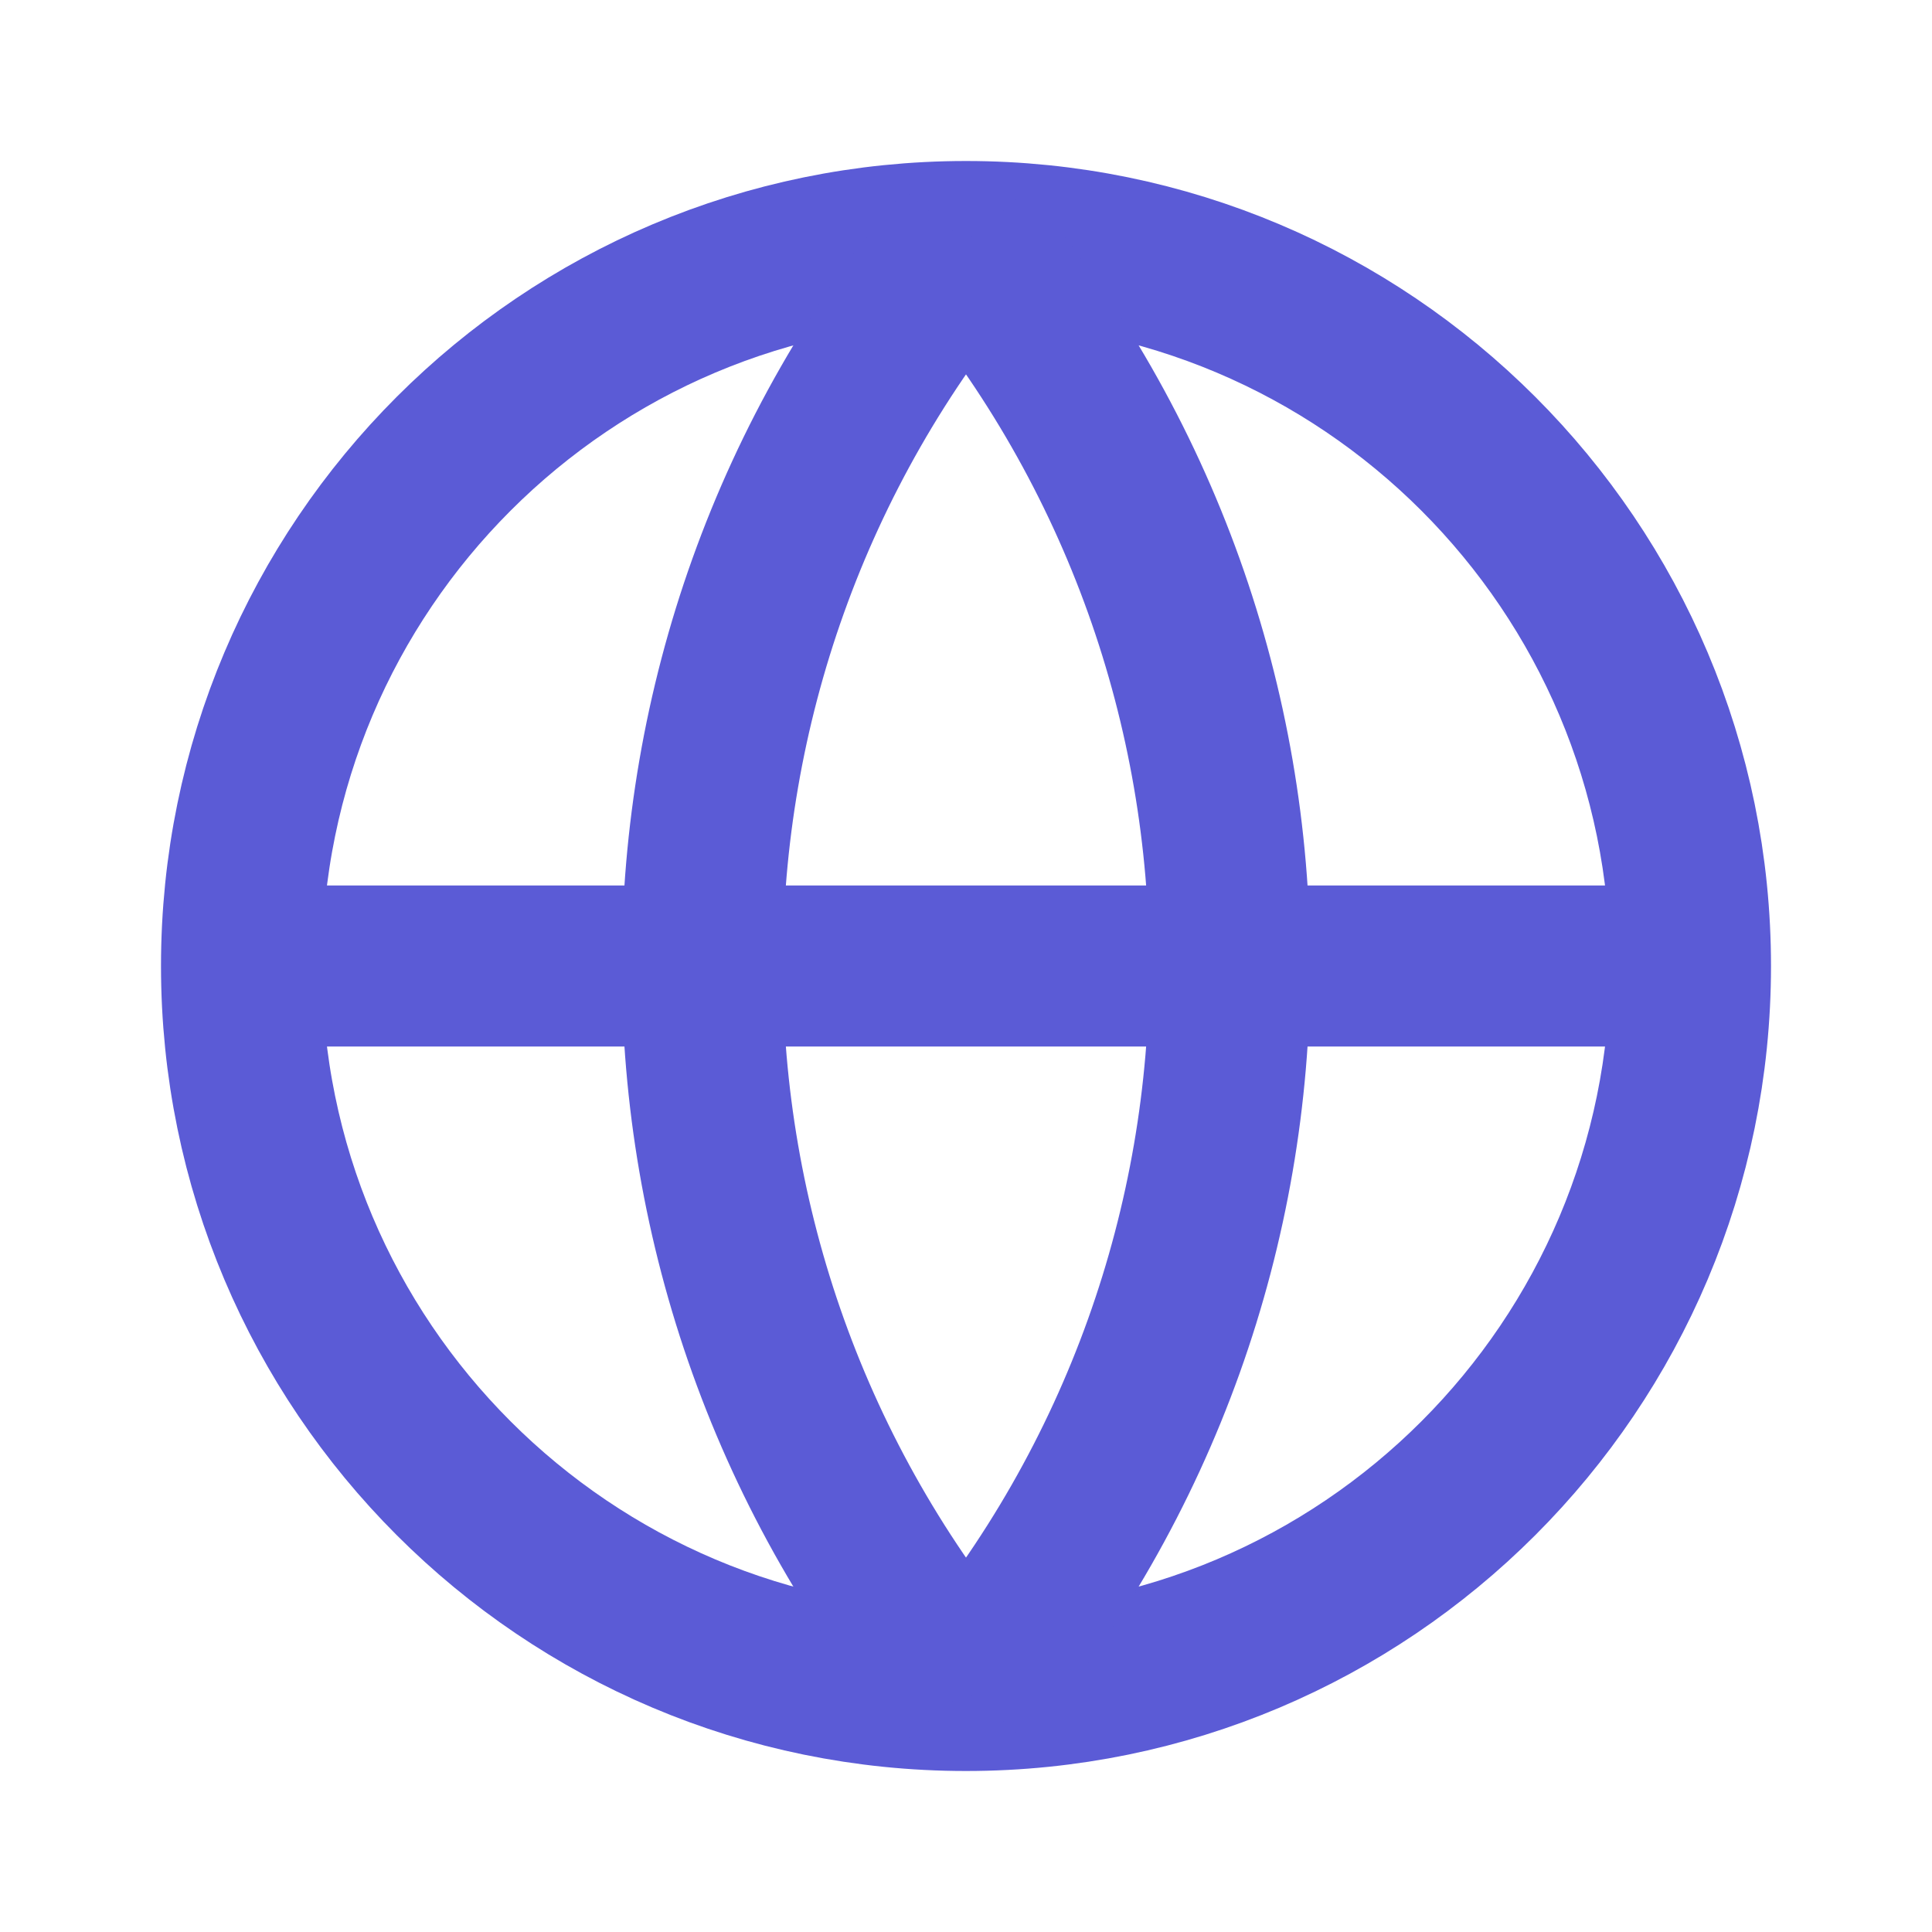
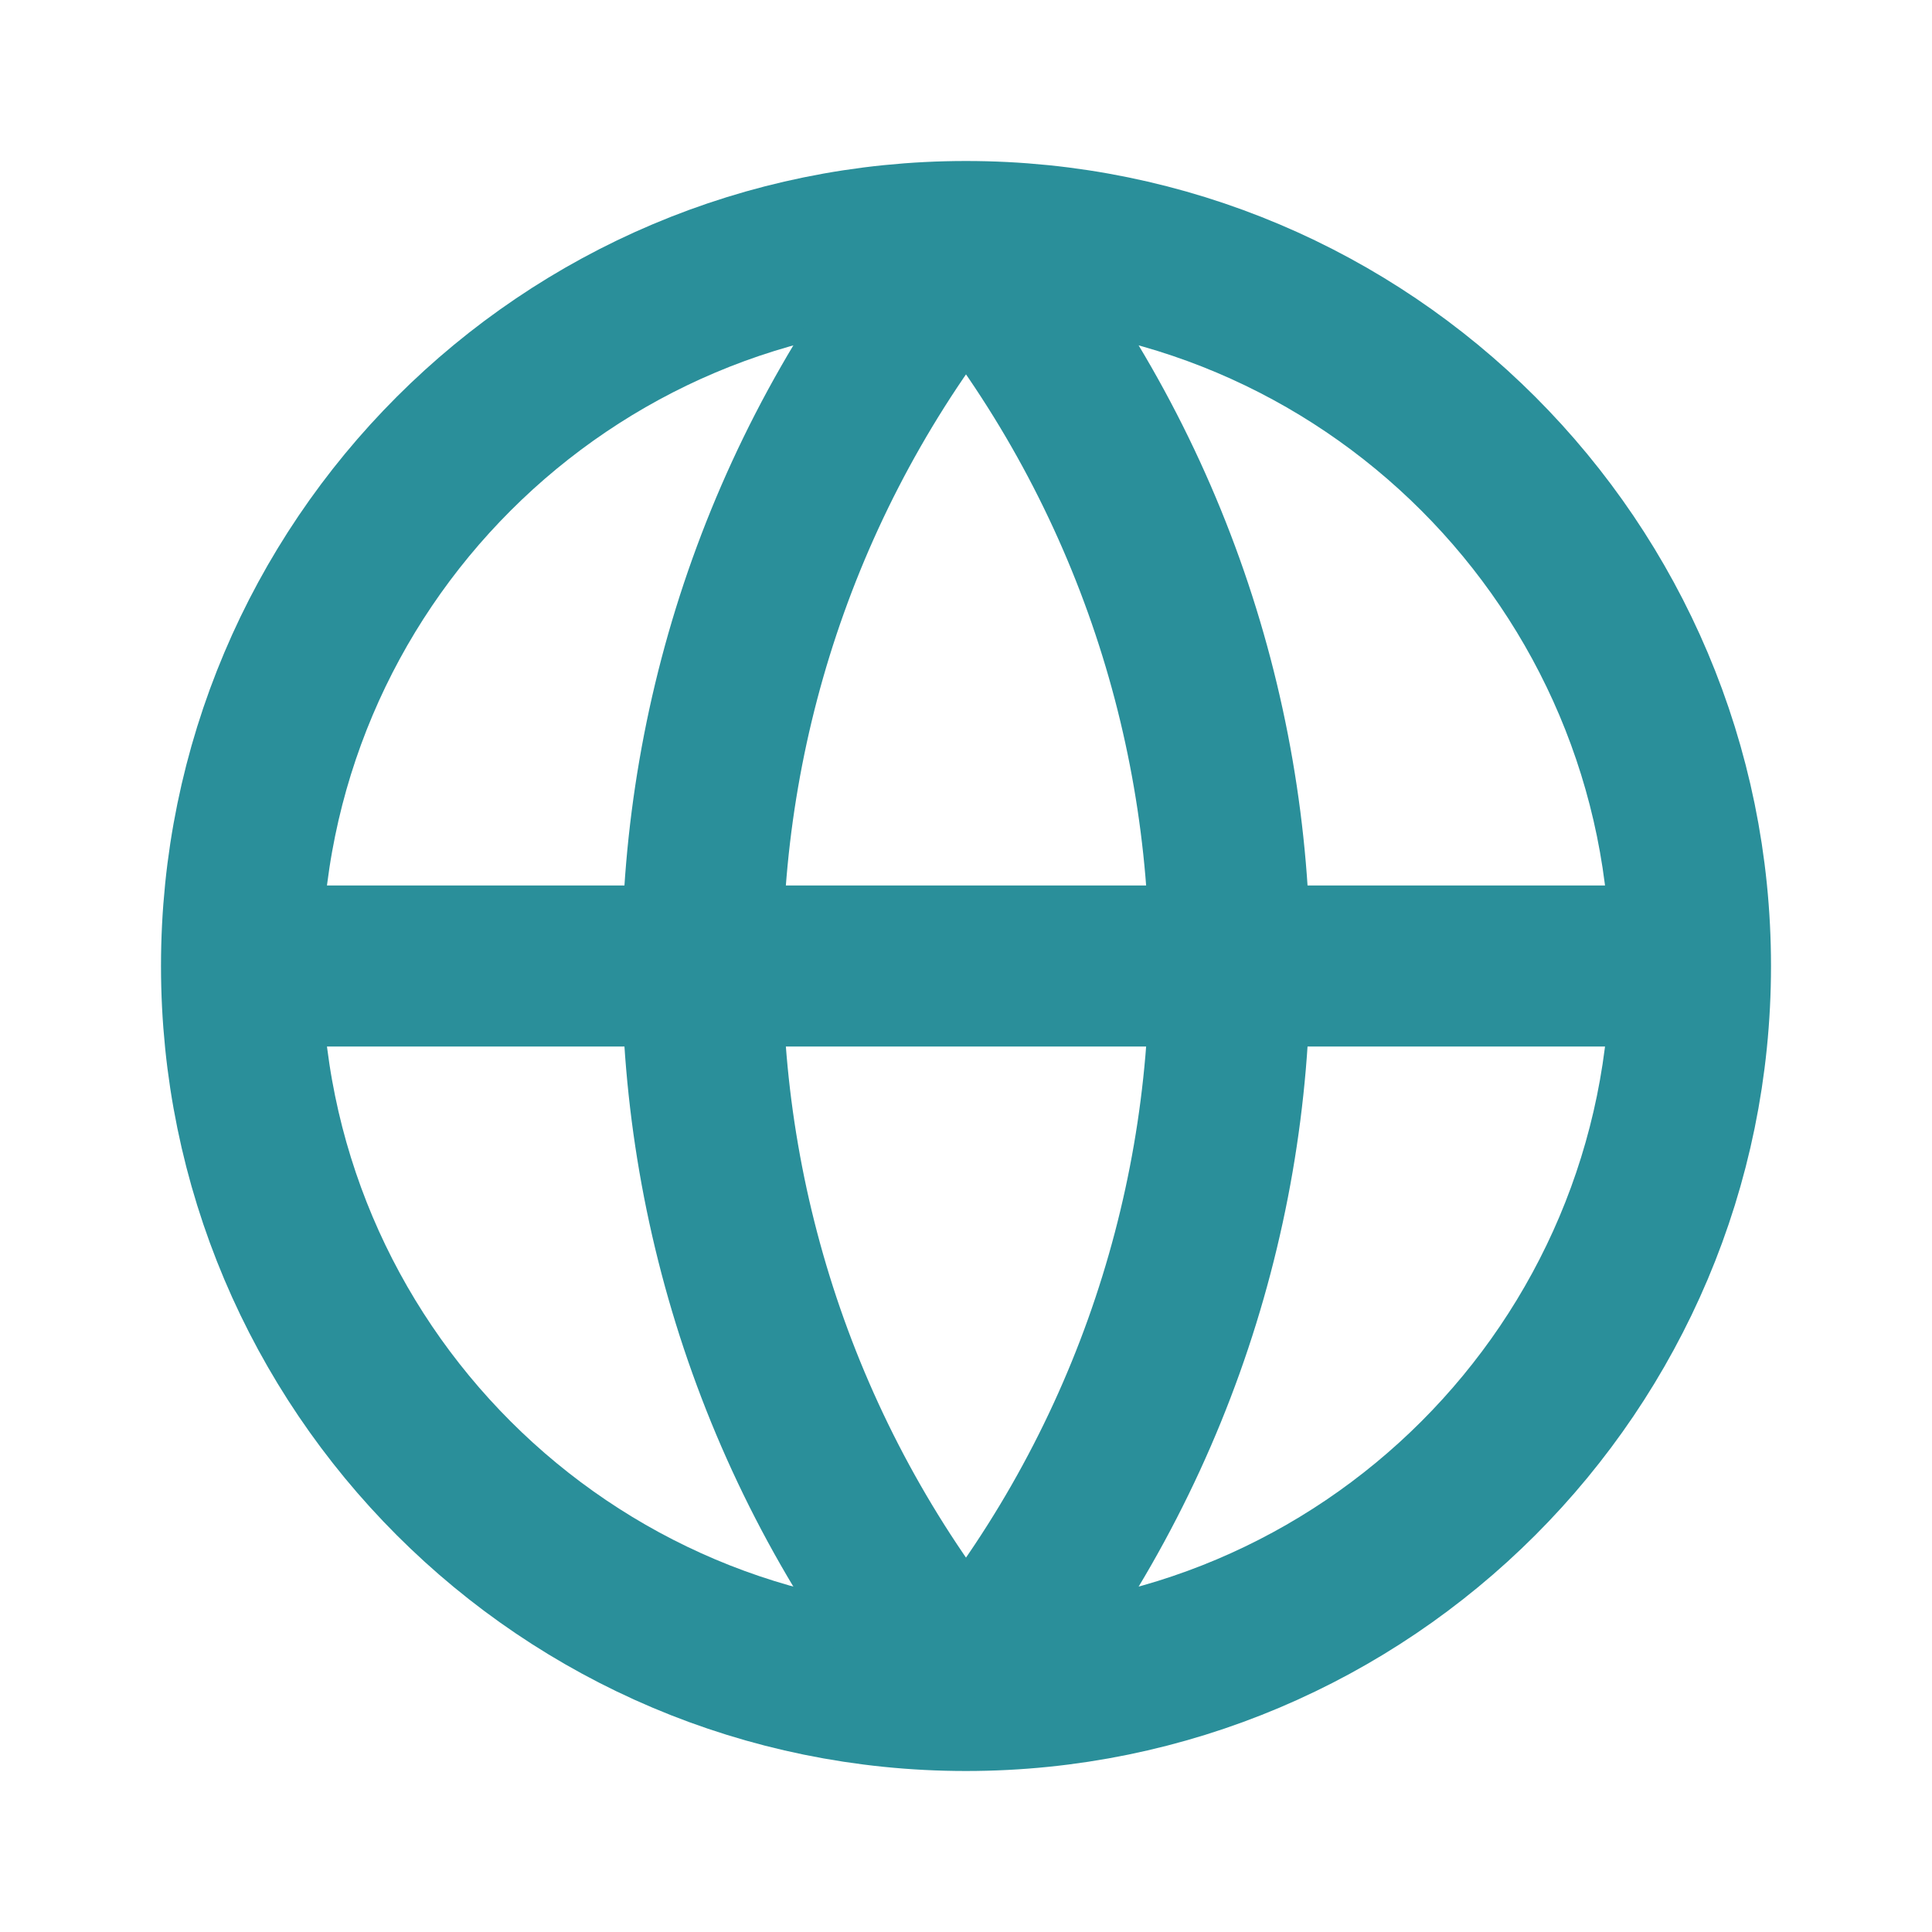
- <svg xmlns="http://www.w3.org/2000/svg" viewBox="0 0 24 24" fill="none" stroke="#5b5bd6" stroke-width="2">
+ <svg xmlns="http://www.w3.org/2000/svg" viewBox="0 0 24 24" fill="none" stroke="#2a8f9a" stroke-width="2">
  <circle cx="12" cy="12" r="9" />
  <path d="M3 12h18M12 3a14 14 0 0 1 0 18M12 3a14 14 0 0 0 0 18" />
</svg>
